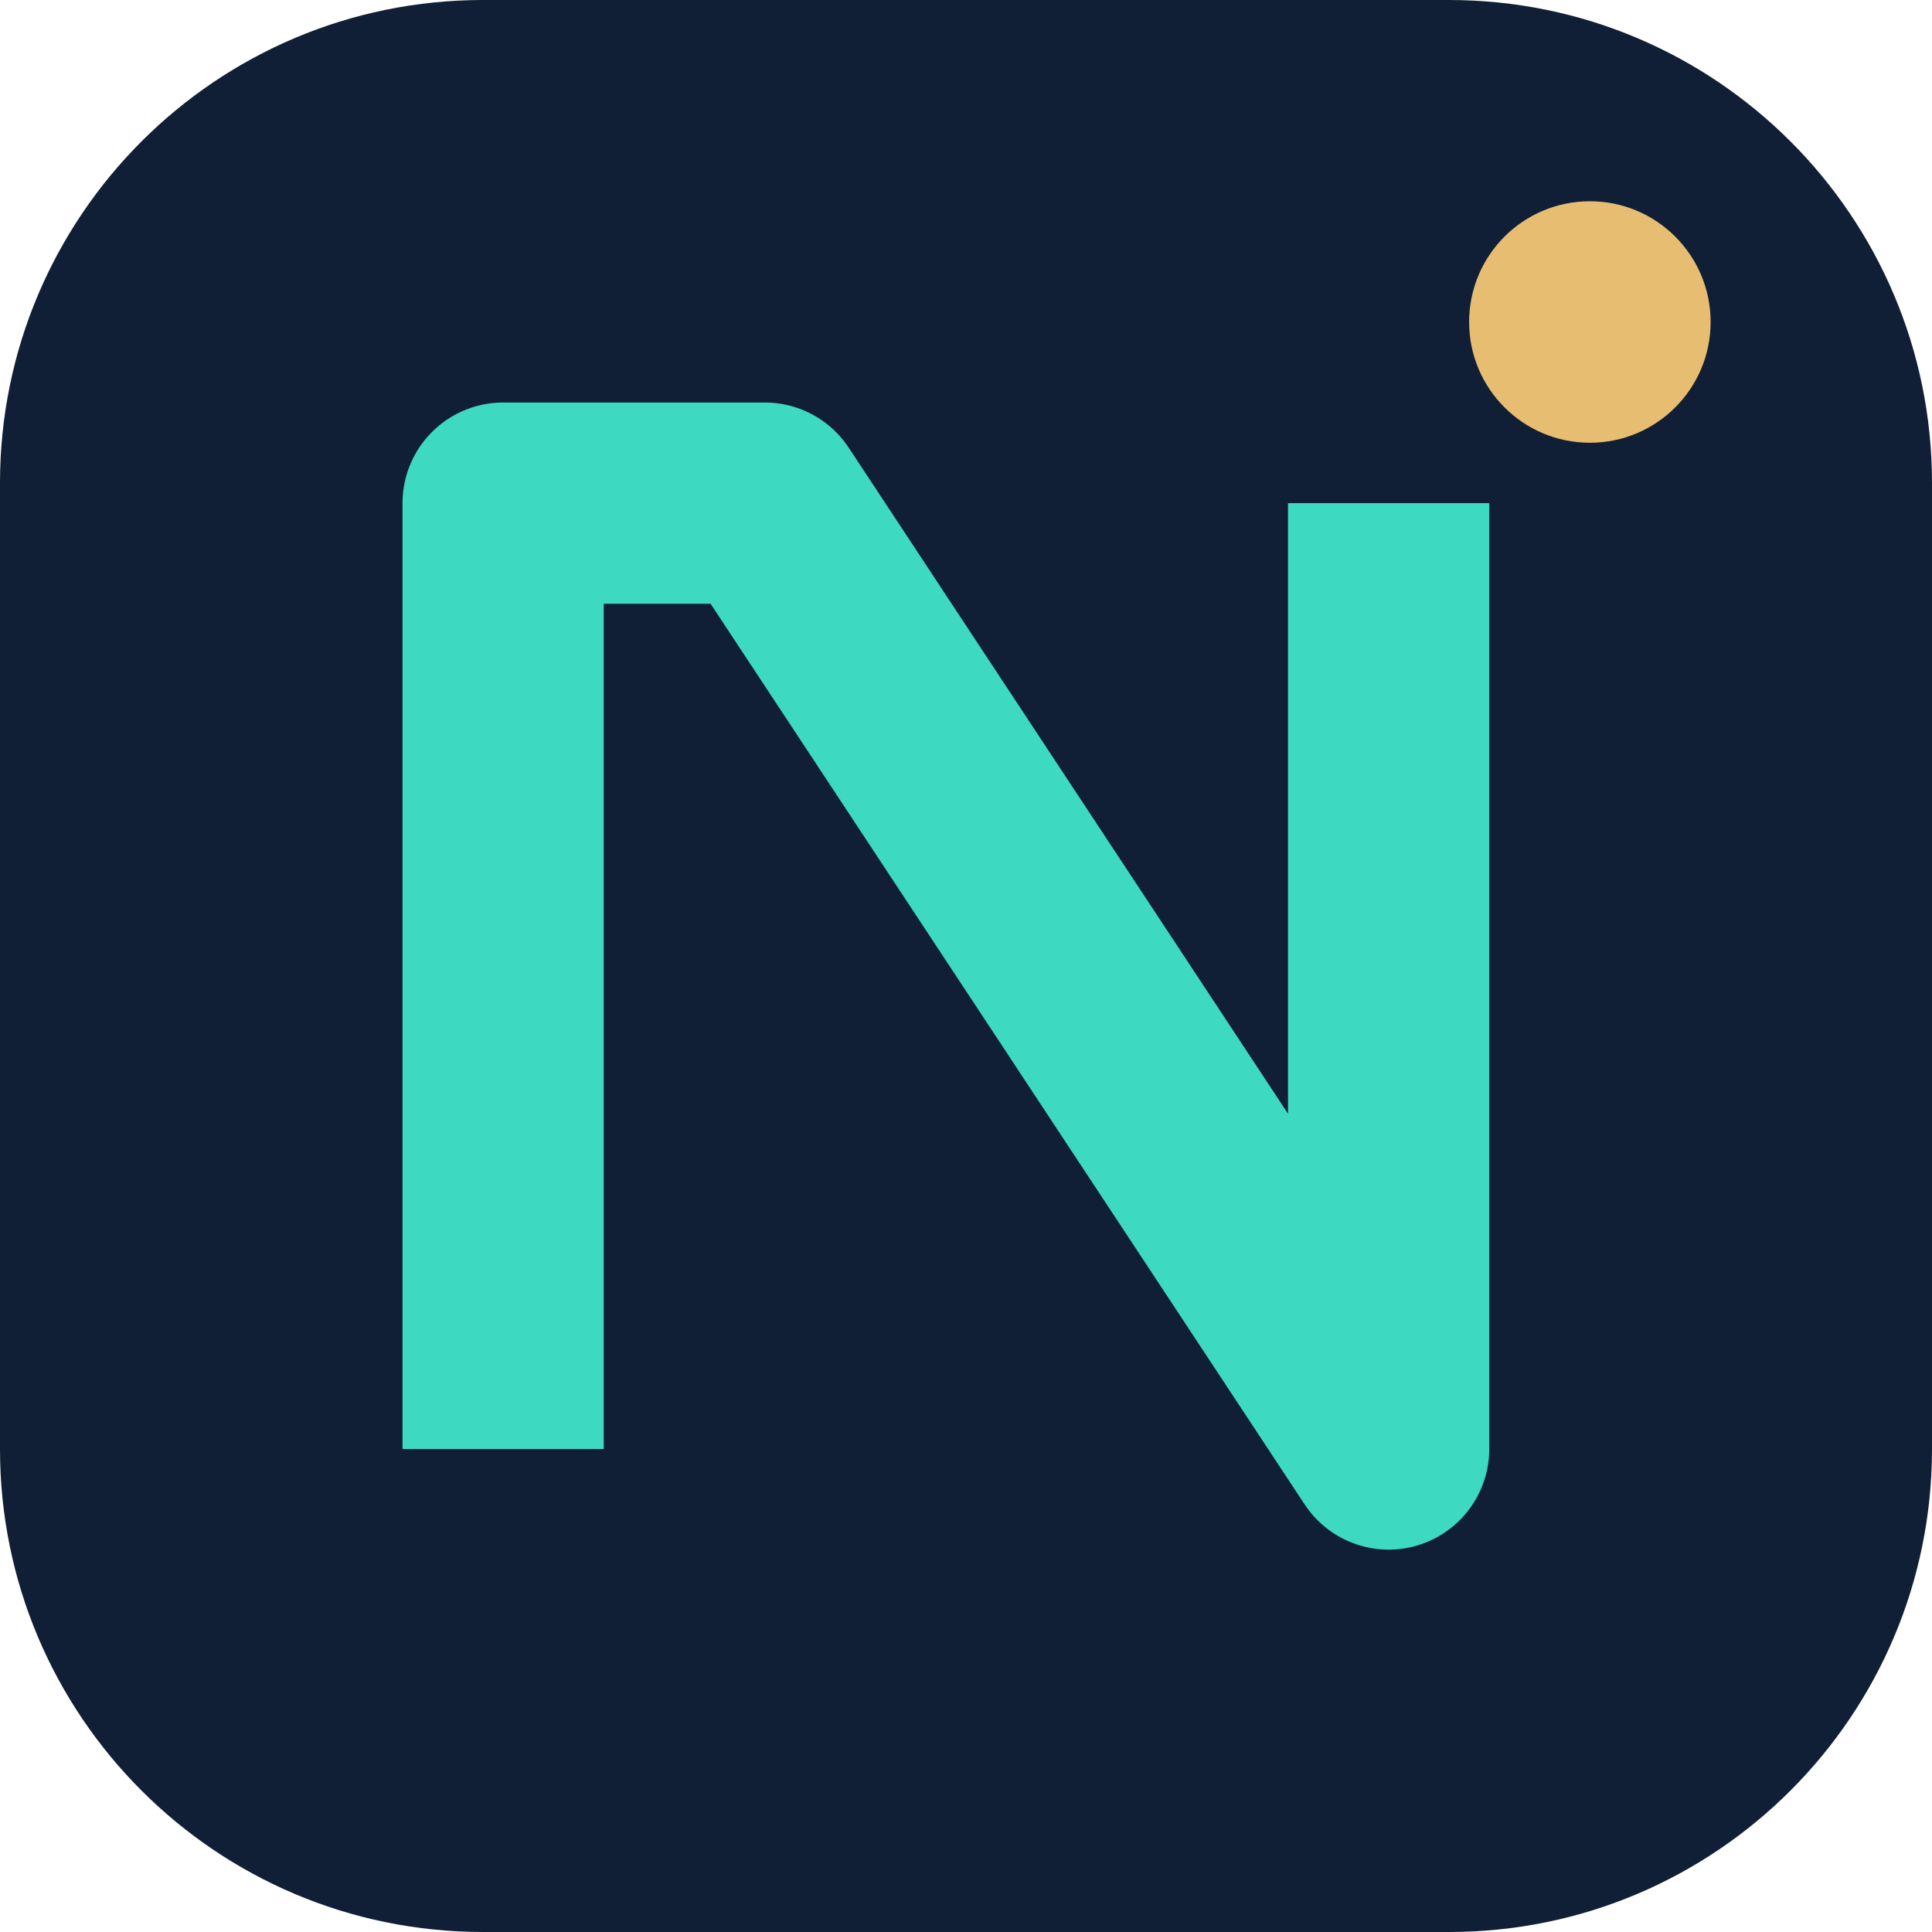
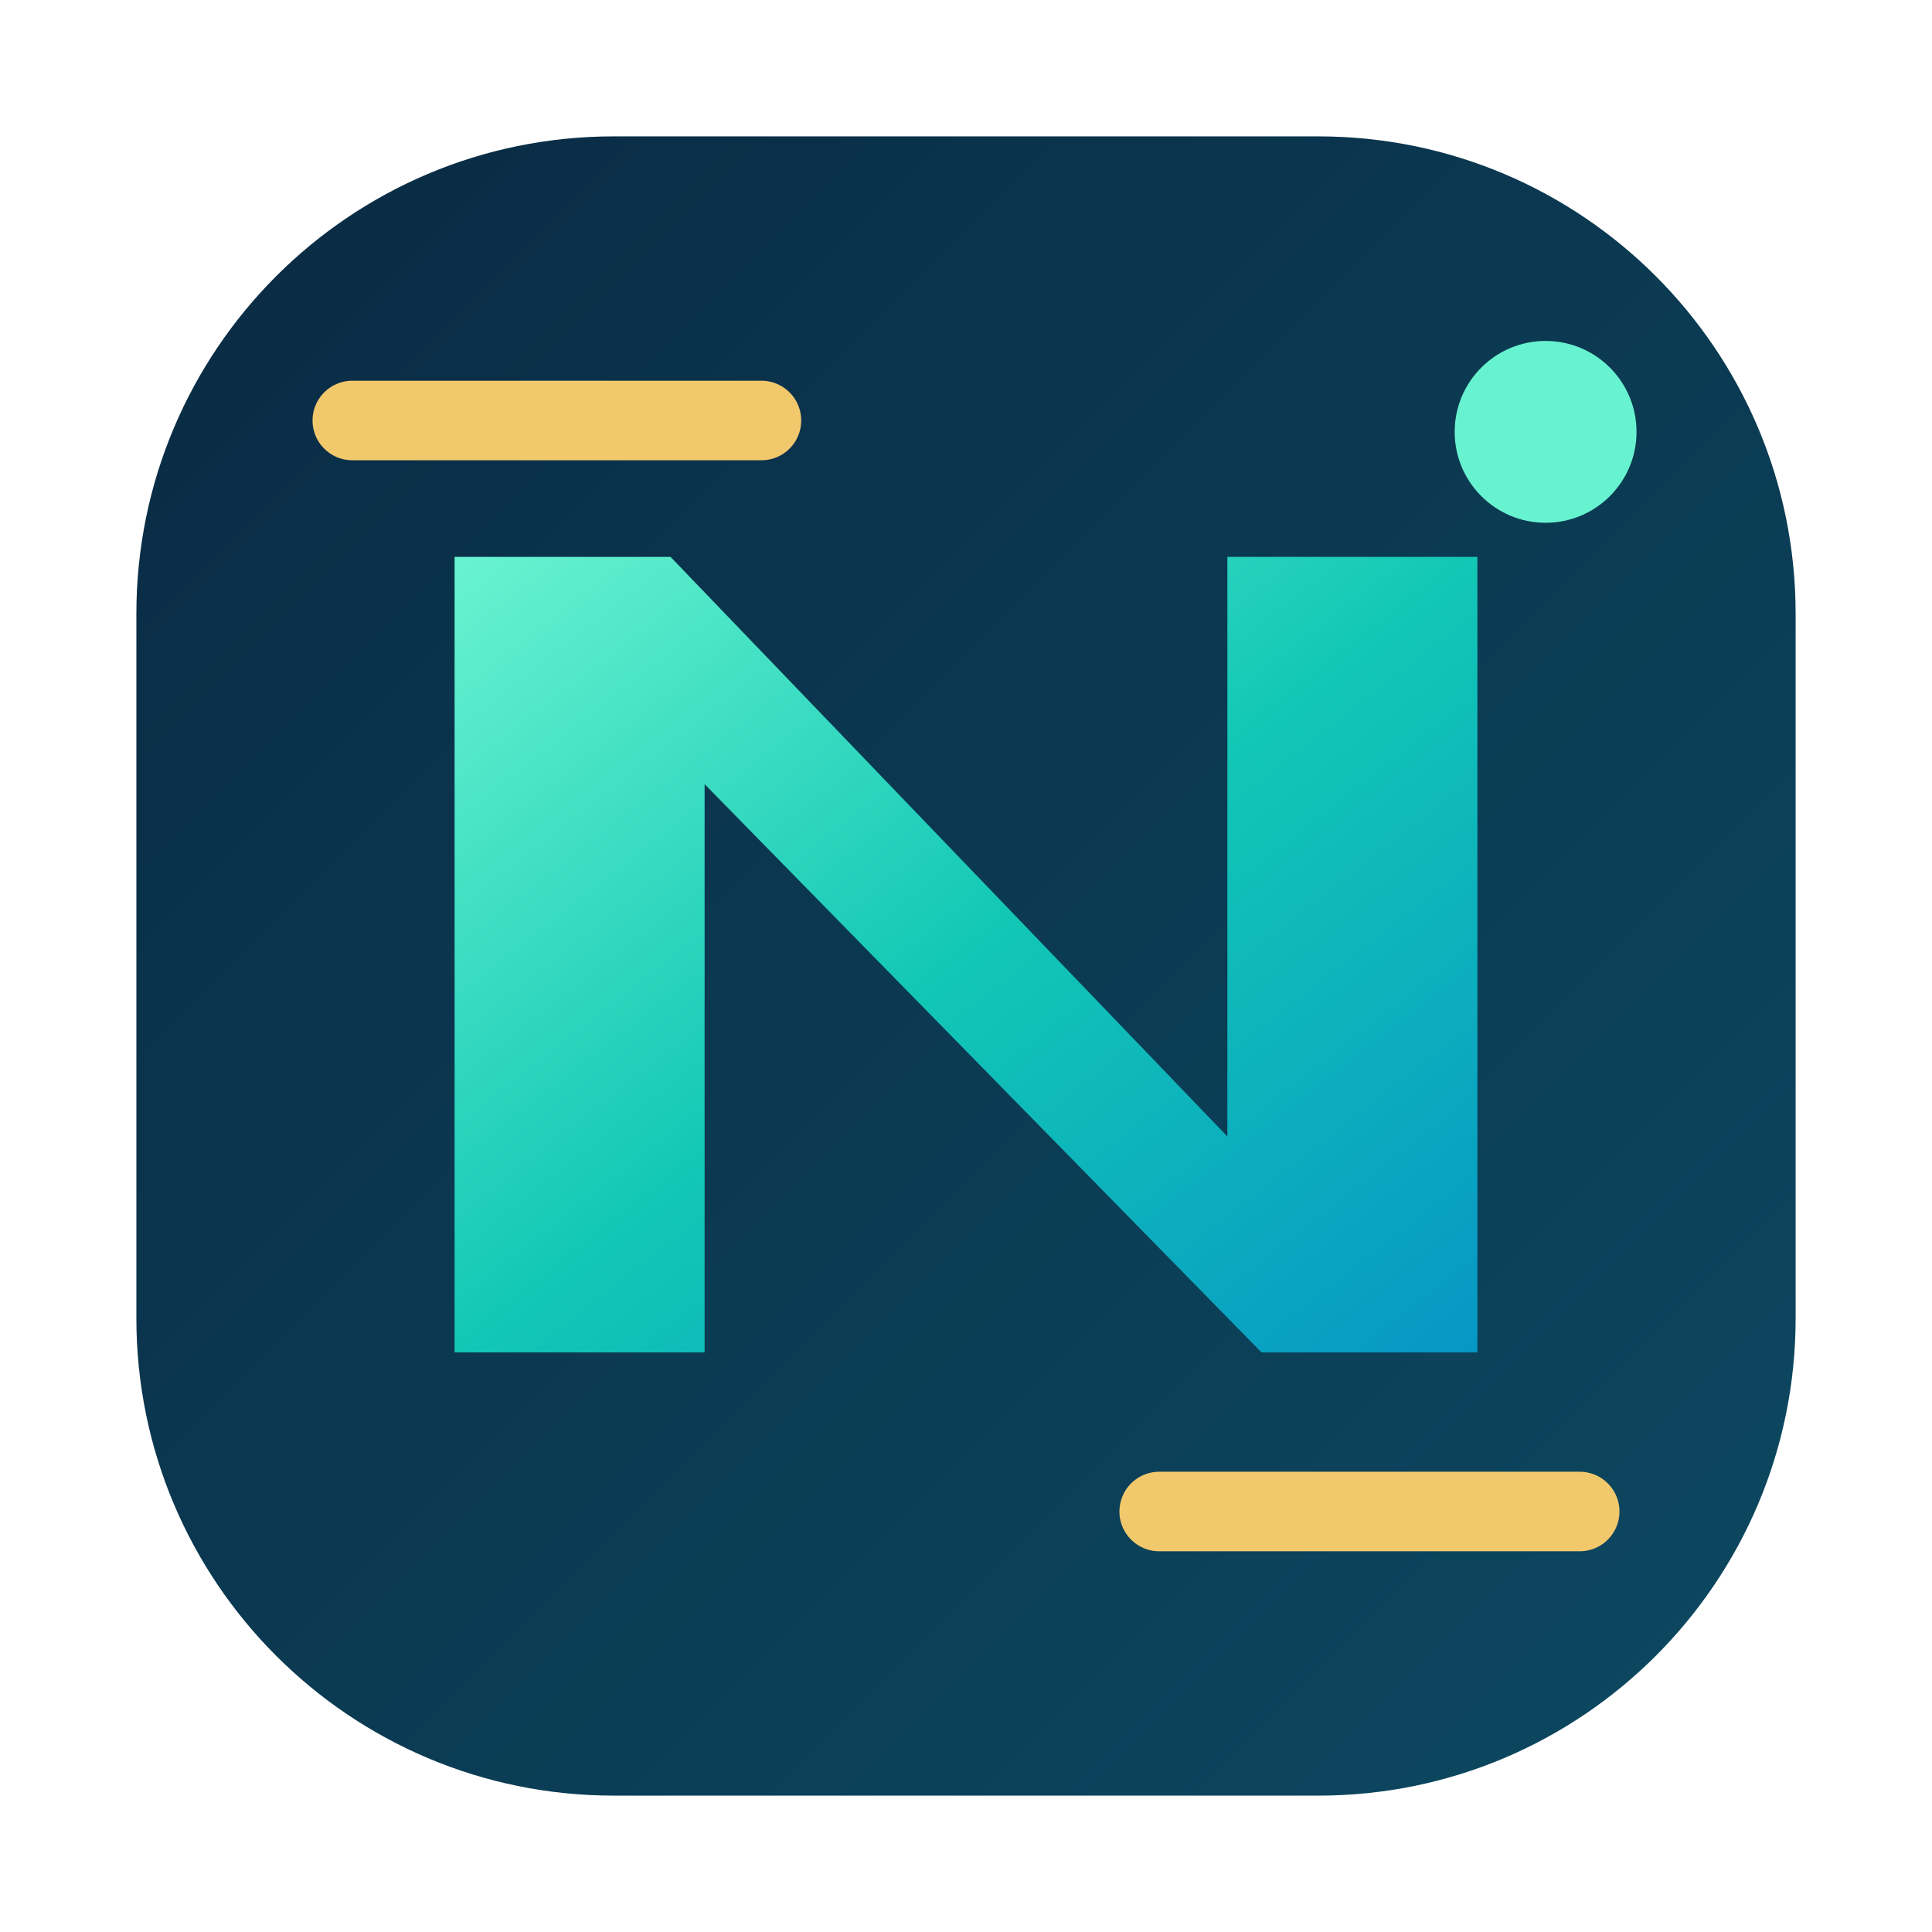
- <svg xmlns="http://www.w3.org/2000/svg" viewBox="0 0 96 96">
-   <rect width="96" height="96" rx="24" fill="#101f35" />
-   <path d="M25 72V25h13l31 47V25" fill="none" stroke="#3dd9c0" stroke-width="10" stroke-linejoin="round" />
-   <circle cx="79" cy="16" r="6" fill="#e7bd72" />
+ <svg xmlns="http://www.w3.org/2000/svg" viewBox="0 0 170 170" role="img" aria-label="NEXO PARK">
+   <defs>
+     <linearGradient id="a" x2="1" y2="1">
+       <stop stop-color="#68F3D0" />
+       <stop offset=".5" stop-color="#12C7B5" />
+       <stop offset="1" stop-color="#0797C5" />
+     </linearGradient>
+     <linearGradient id="b" x2="1" y2="1">
+       <stop stop-color="#0A2A43" />
+       <stop offset="1" stop-color="#0C4961" />
+     </linearGradient>
+   </defs>
+   <rect x="12" y="12" width="146" height="146" rx="42" fill="url(#b)" />
+   <path d="M40 119V49h19l49 51V49h22v70h-19L62 69v50Z" fill="url(#a)" />
+   <path d="M31 37h36M139 133h-37" stroke="#F2C86D" stroke-width="7" stroke-linecap="round" />
+   <circle cx="136" cy="38" r="8" fill="#68F3D0" />
</svg>
